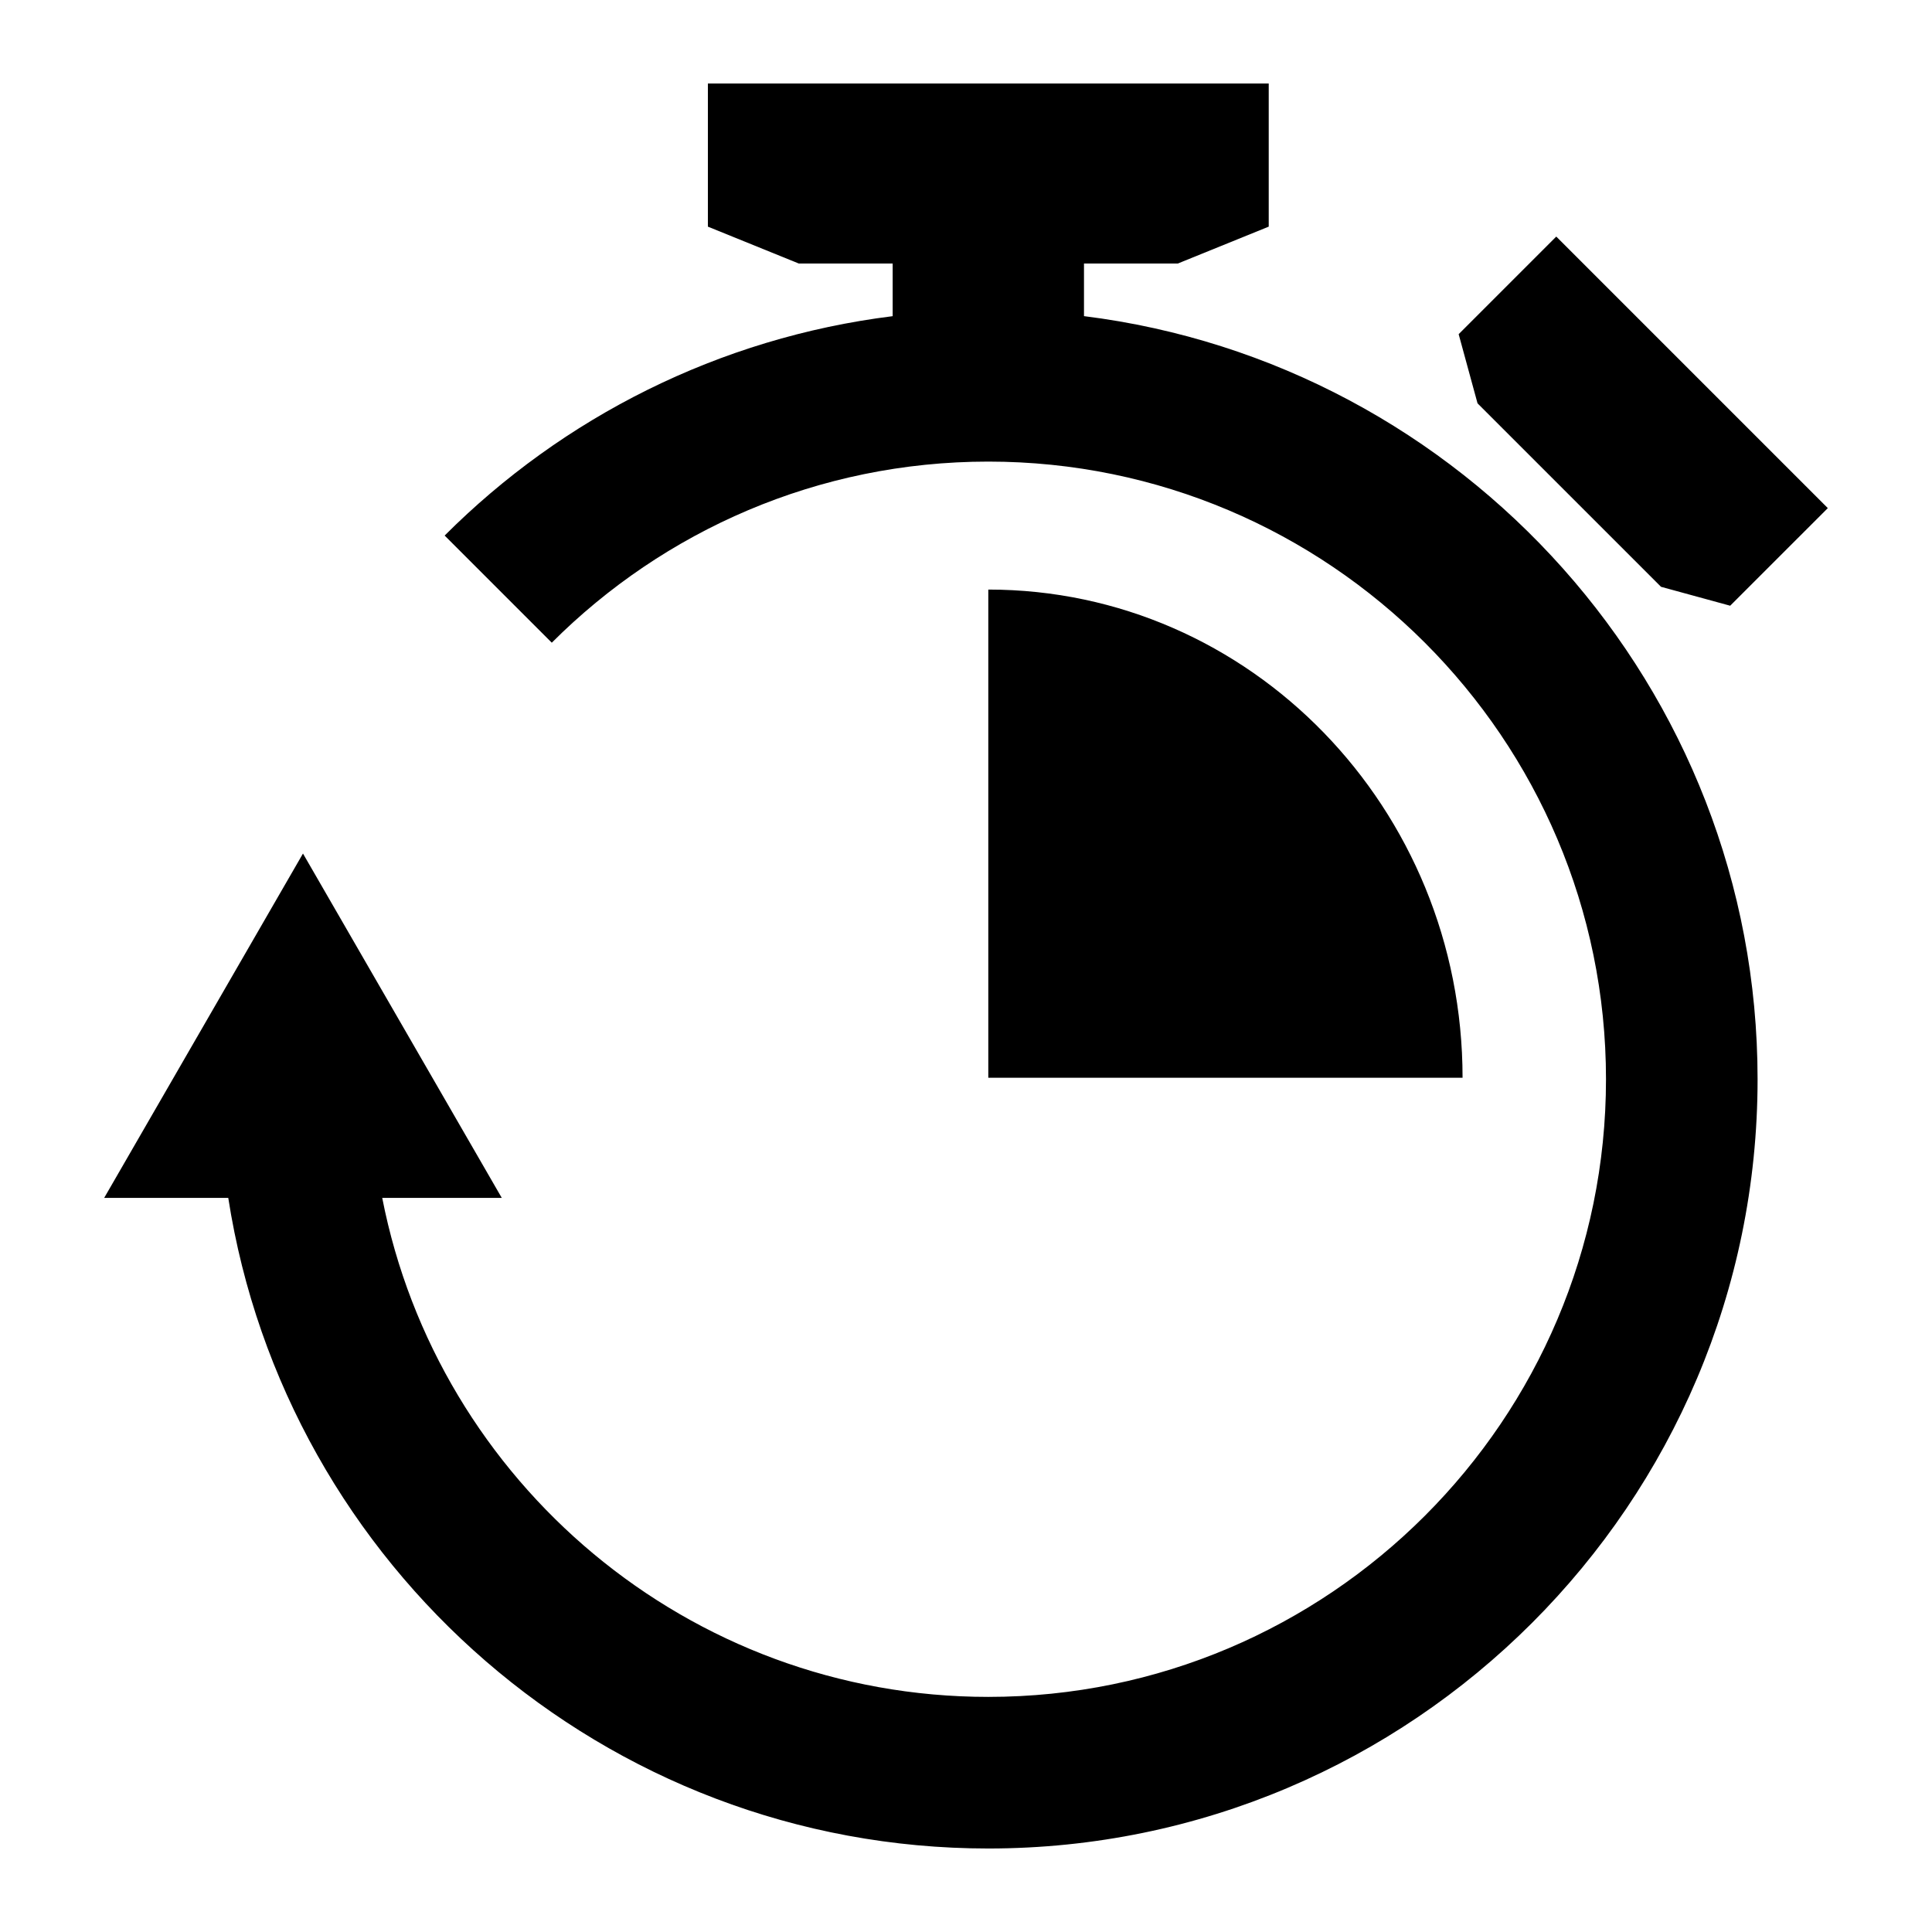
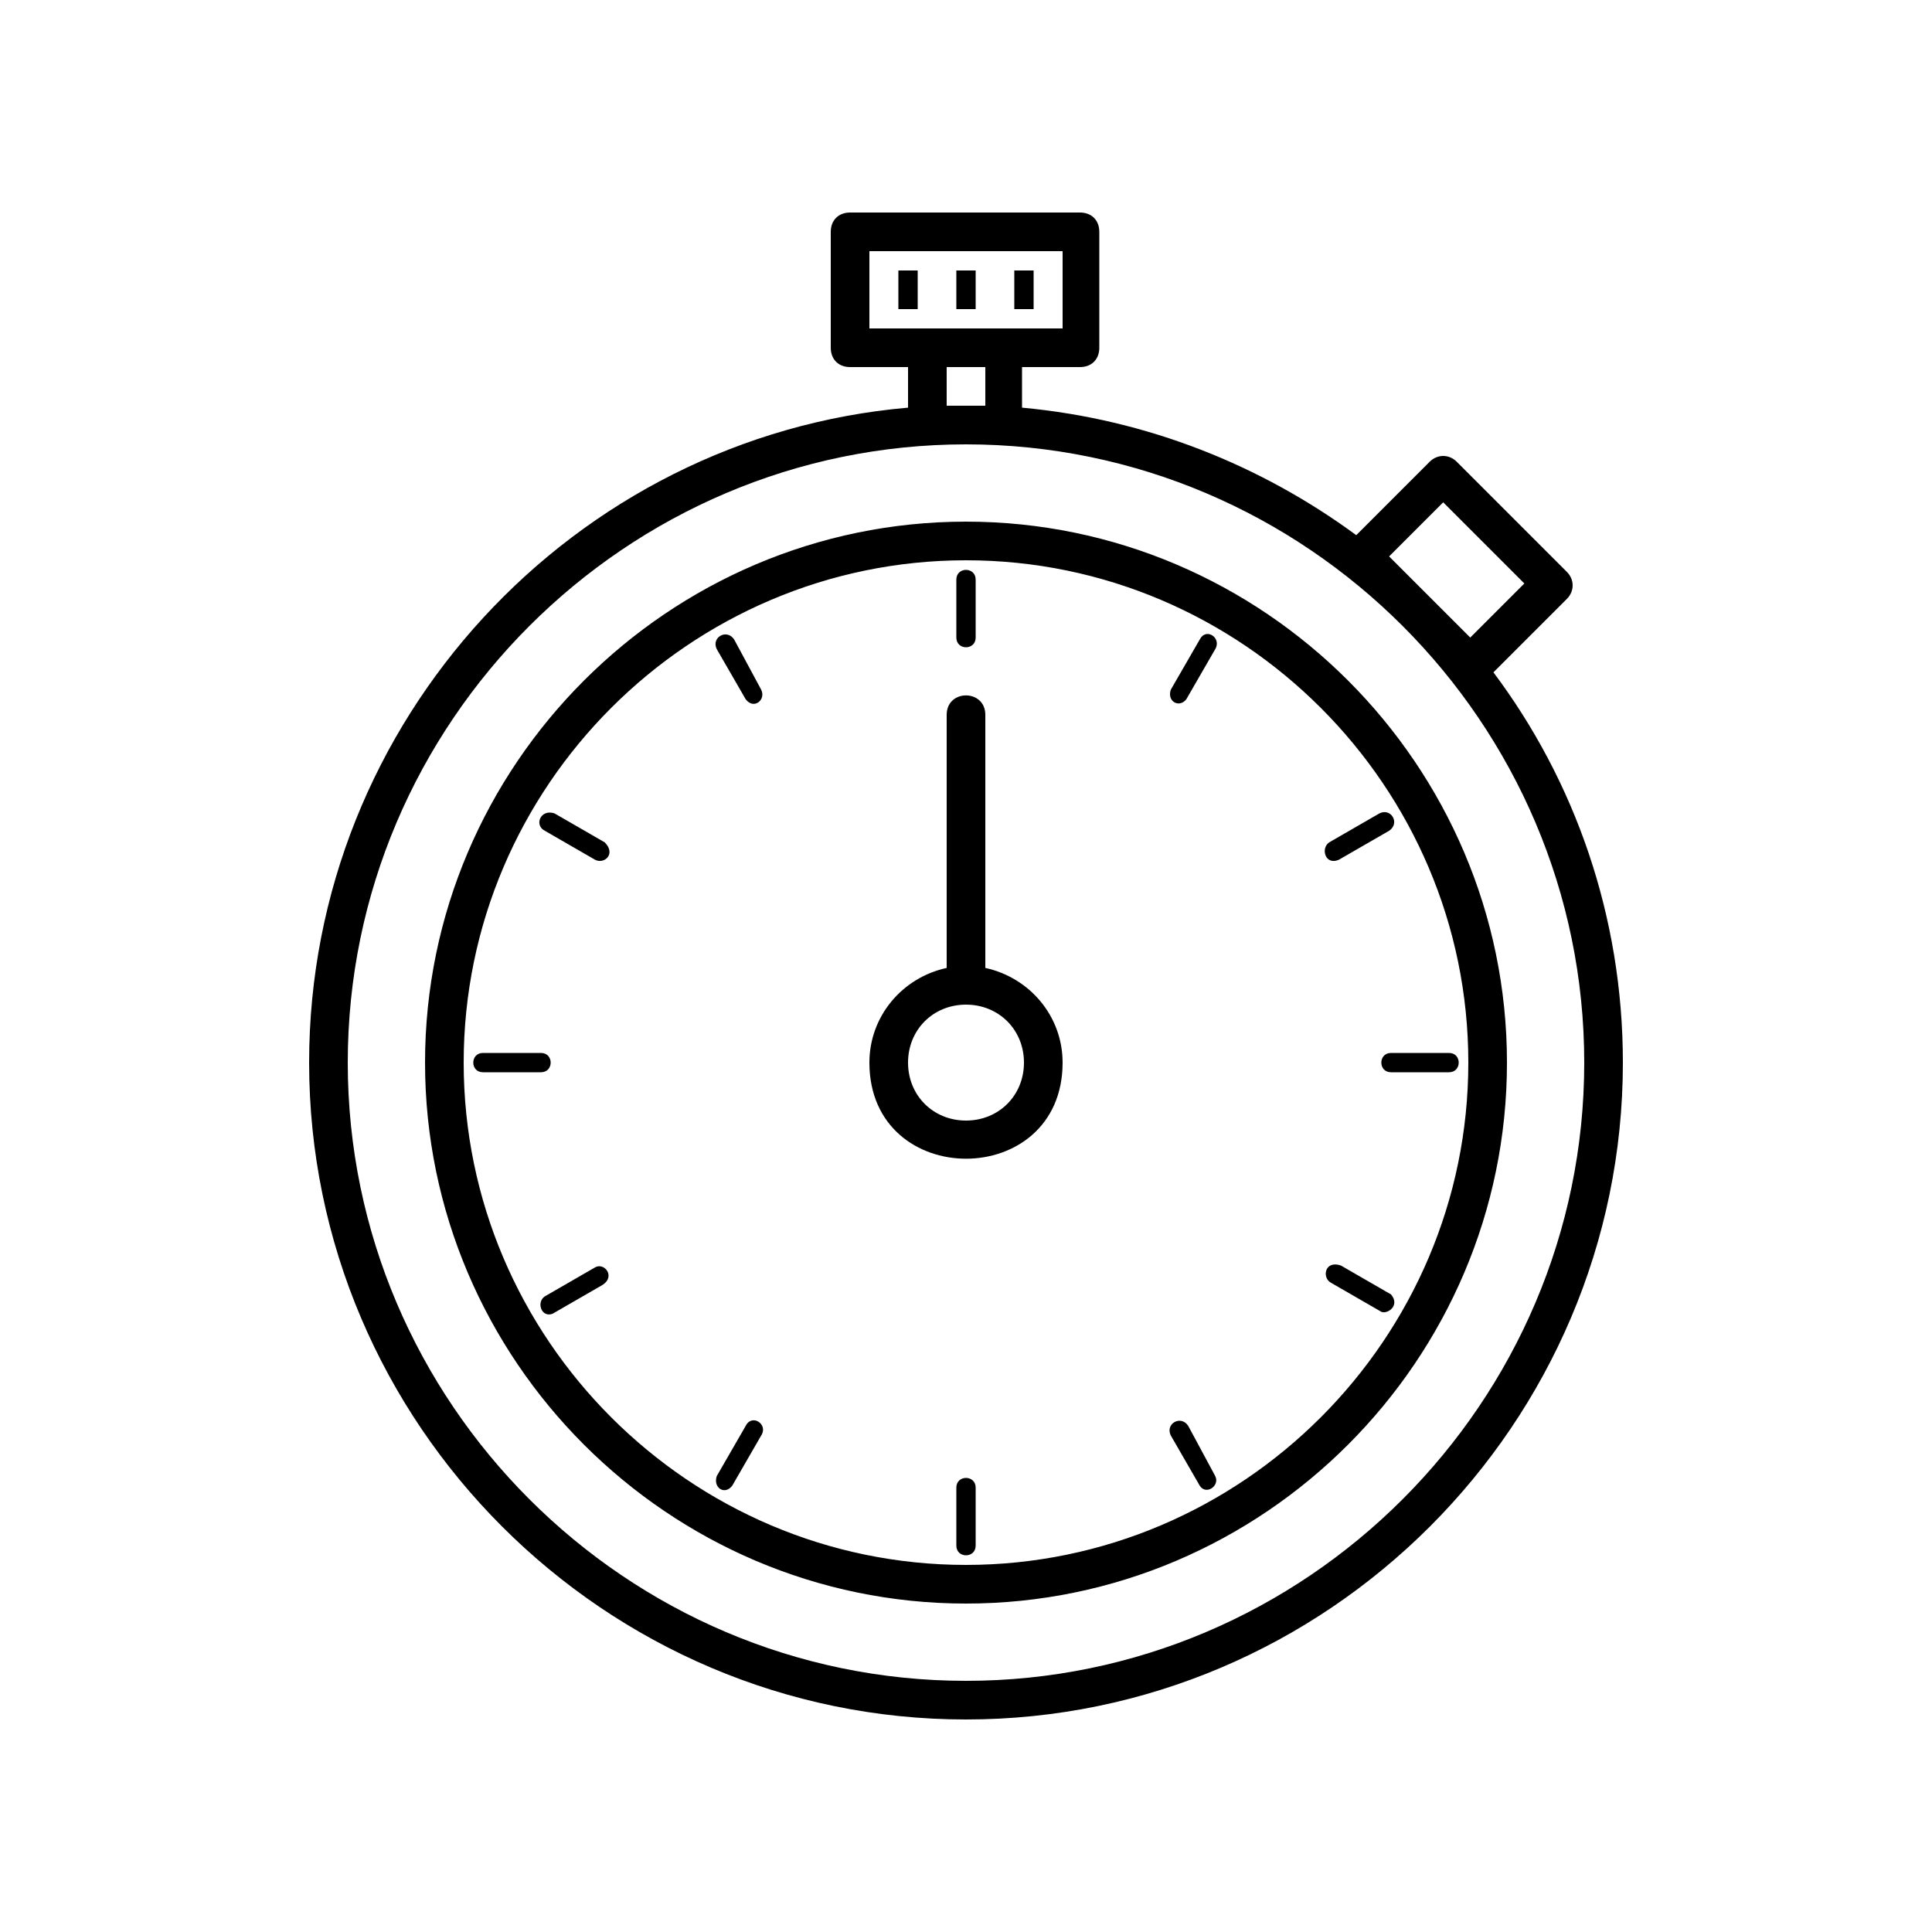
<svg xmlns="http://www.w3.org/2000/svg" height="100px" width="100px" fill="#000000" version="1.1" x="0px" y="0px" viewBox="0 0 100 100" enable-background="new 0 0 100 100" xml:space="preserve">
-   <path d="M76.477,20.877l-0.977-3.58l5.052-5.052L94.607,26.3l-5.053,5.052l-3.58-0.979L76.477,20.877z M56.107,16.363v-2.722h4.854  l4.708-1.91V4.323H36.64v7.408l4.708,1.91h4.856v2.724c-9,1.121-17.081,5.247-23.189,11.355l5.545,5.546  c5.789-5.791,13.782-9.374,22.594-9.374c17.631,0,31.972,14.341,31.972,31.969c0,17.629-14.341,31.97-31.972,31.97  c-15.525,0-28.497-11.128-31.37-25.828h6.188l-10.29-17.824L5.392,62.003h6.423c2.962,19.05,19.476,33.675,39.339,33.675  c21.957,0,39.818-17.861,39.818-39.816C90.973,35.585,75.732,18.81,56.107,16.363z M51.154,30.516v25.268h24.548  C75.702,41.829,64.713,30.516,51.154,30.516z" />
+   <path d="M50,27c-15.4,0-28,12.6-28,28c0,15.4,12.6,28,28,28c15.4,0,28-12.6,28-28C78,39.6,65.4,27,50,27z M50,81  c-14.3,0-26-11.7-26-26s11.7-26,26-26s26,11.7,26,26S64.3,81,50,81z M77.3,34.8l3.8-3.8c0.4-0.4,0.4-1,0-1.4L75.4,23.9  c-0.4-0.4-1-0.4-1.4,0l-3.8,3.8c-4.9-3.6-10.8-6-17.3-6.6V21v-2h3c0.6,0,1-0.4,1-1v-6c0-0.6-0.4-1-1-1H44c-0.6,0-1,0.4-1,1v6  c0,0.6,0.4,1,1,1h3v2v0.1C29.7,22.6,16,37.3,16,55c0,18.7,15.3,34,34,34s34-15.3,34-34C84,47.4,81.5,40.4,77.3,34.8z M74.7,26  l4.2,4.2L76.1,33L71.9,28.8L74.7,26z M45,13h10v4H45V13z M49,21v-2h2v2l0,0C49.777,21,50.225,21,49,21L49,21z M50,87  c-17.6,0-32-14.4-32-32c0-17.6,14.4-32,32-32c17.6,0,32,14.4,32,32C82,72.6,67.6,87,50,87z M51,50.1V37c0-1.34-2-1.343-2,0v13.1  c-2.3,0.5-4,2.5-4,4.9c0,6.63,10,6.636,10,0C55,52.6,53.3,50.6,51,50.1z M50,58c-1.7,0-3-1.3-3-3s1.3-3,3-3s3,1.3,3,3S51.7,58,50,58  z M49.5,33v-3c0-0.671,1-0.671,1,0v3C50.5,33.671,49.5,33.671,49.5,33z M39.4,35.7c0.257,0.512-0.369,1.05-0.8,0.5l-1.5-2.6  c-0.301-0.603,0.513-1.081,0.9-0.5L39.4,35.7z M30.8,44.5L28.2,43c-0.565-0.282-0.229-1.143,0.5-0.9l2.6,1.5  C31.908,44.208,31.266,44.75,30.8,44.5z M28,55.5h-3c-0.671,0-0.671-1,0-1h3C28.671,54.5,28.671,55.5,28,55.5z M31.2,66.5L28.6,68  c-0.569,0.219-0.858-0.595-0.4-0.9l2.6-1.5C31.266,65.328,31.873,66.051,31.2,66.5z M39.4,74.3L37.9,76.9  c-0.384,0.506-1.004,0.112-0.8-0.5l1.5-2.601C38.921,73.158,39.781,73.719,39.4,74.3z M50.5,77v3c0,0.671-1,0.671-1,0v-3  C49.5,76.329,50.5,76.329,50.5,77z M62.9,76.4c0.256,0.511-0.479,1.006-0.801,0.5L60.6,74.3c-0.3-0.603,0.514-1.079,0.9-0.5  L62.9,76.4z M71.5,67.9l-2.6-1.5c-0.485-0.244-0.35-1.182,0.5-0.9L72,67C72.484,67.578,71.819,68.033,71.5,67.9z M75,55.5h-3  c-0.671,0-0.671-1,0-1h3C75.671,54.5,75.671,55.5,75,55.5z M68.8,43.6l2.601-1.5c0.601-0.302,1.081,0.512,0.5,0.9L69.3,44.5  C68.594,44.813,68.342,43.905,68.8,43.6z M62.9,33.6l-1.5,2.6c-0.369,0.456-1.005,0.115-0.801-0.5l1.5-2.6  C62.422,32.459,63.25,33.016,62.9,33.6z M50.5,16h-1v-2h1V16z M46.5,14h1v2h-1V14z M53.5,16h-1v-2h1V16z" />
</svg>
